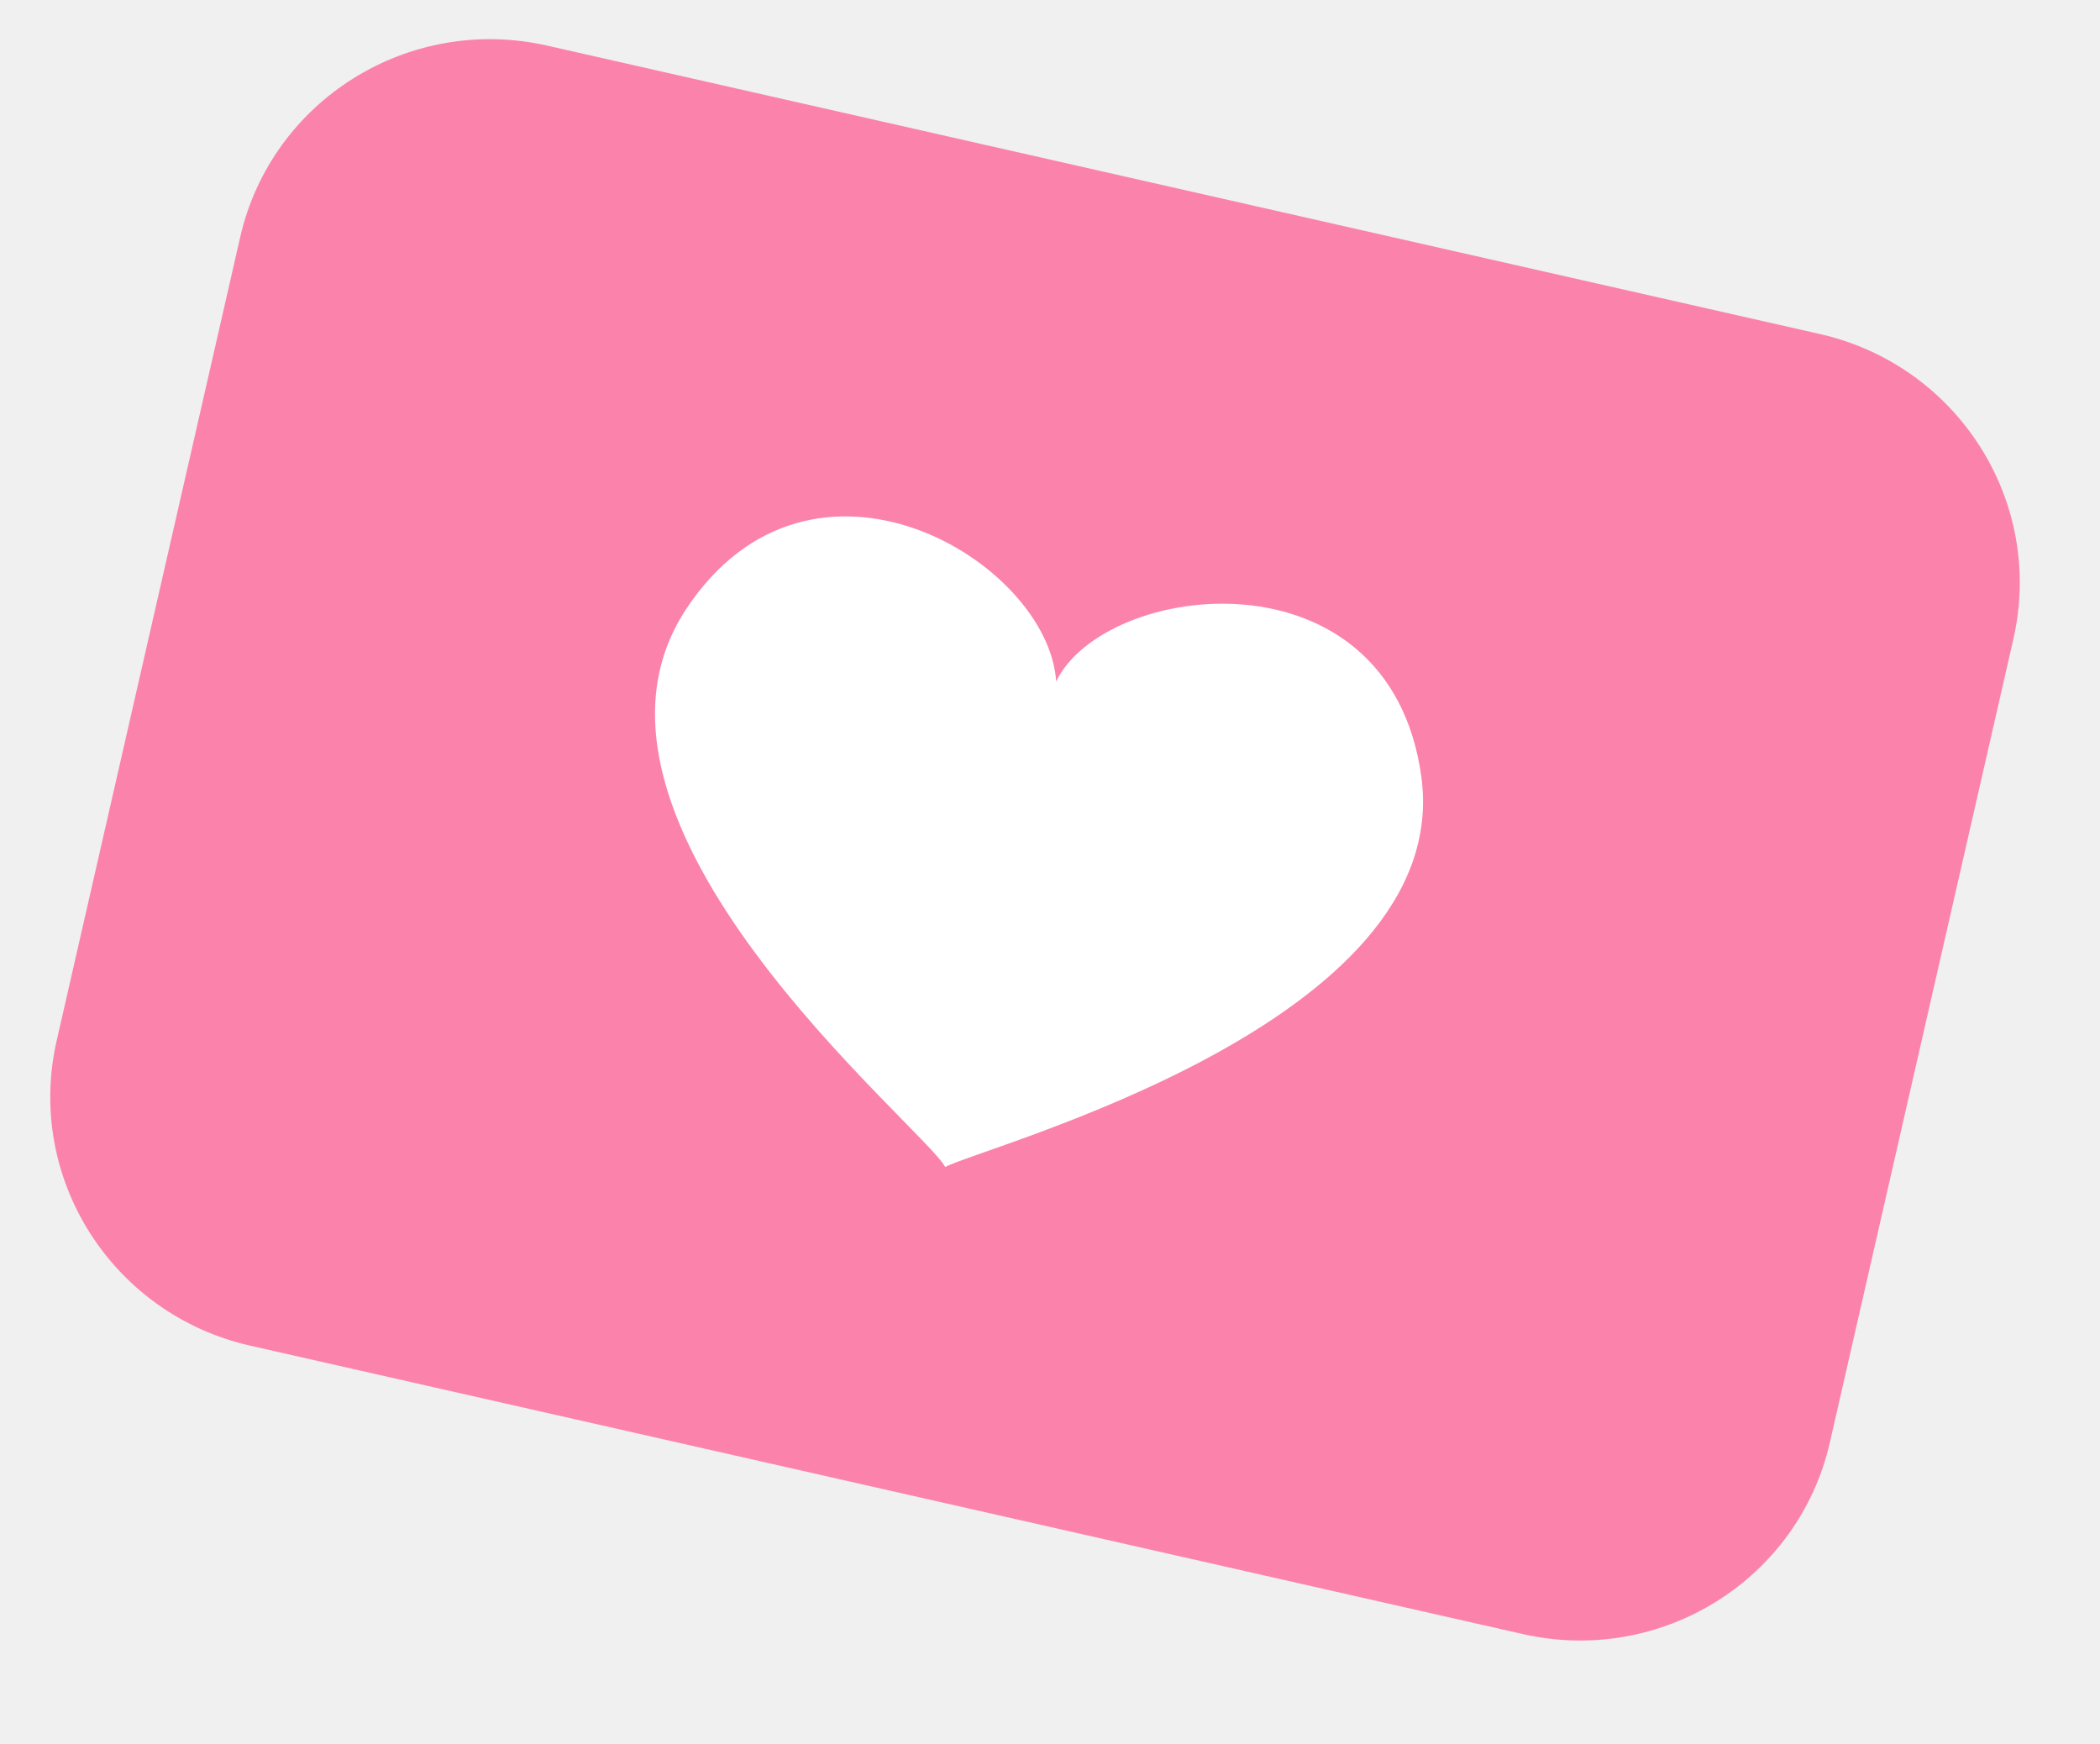
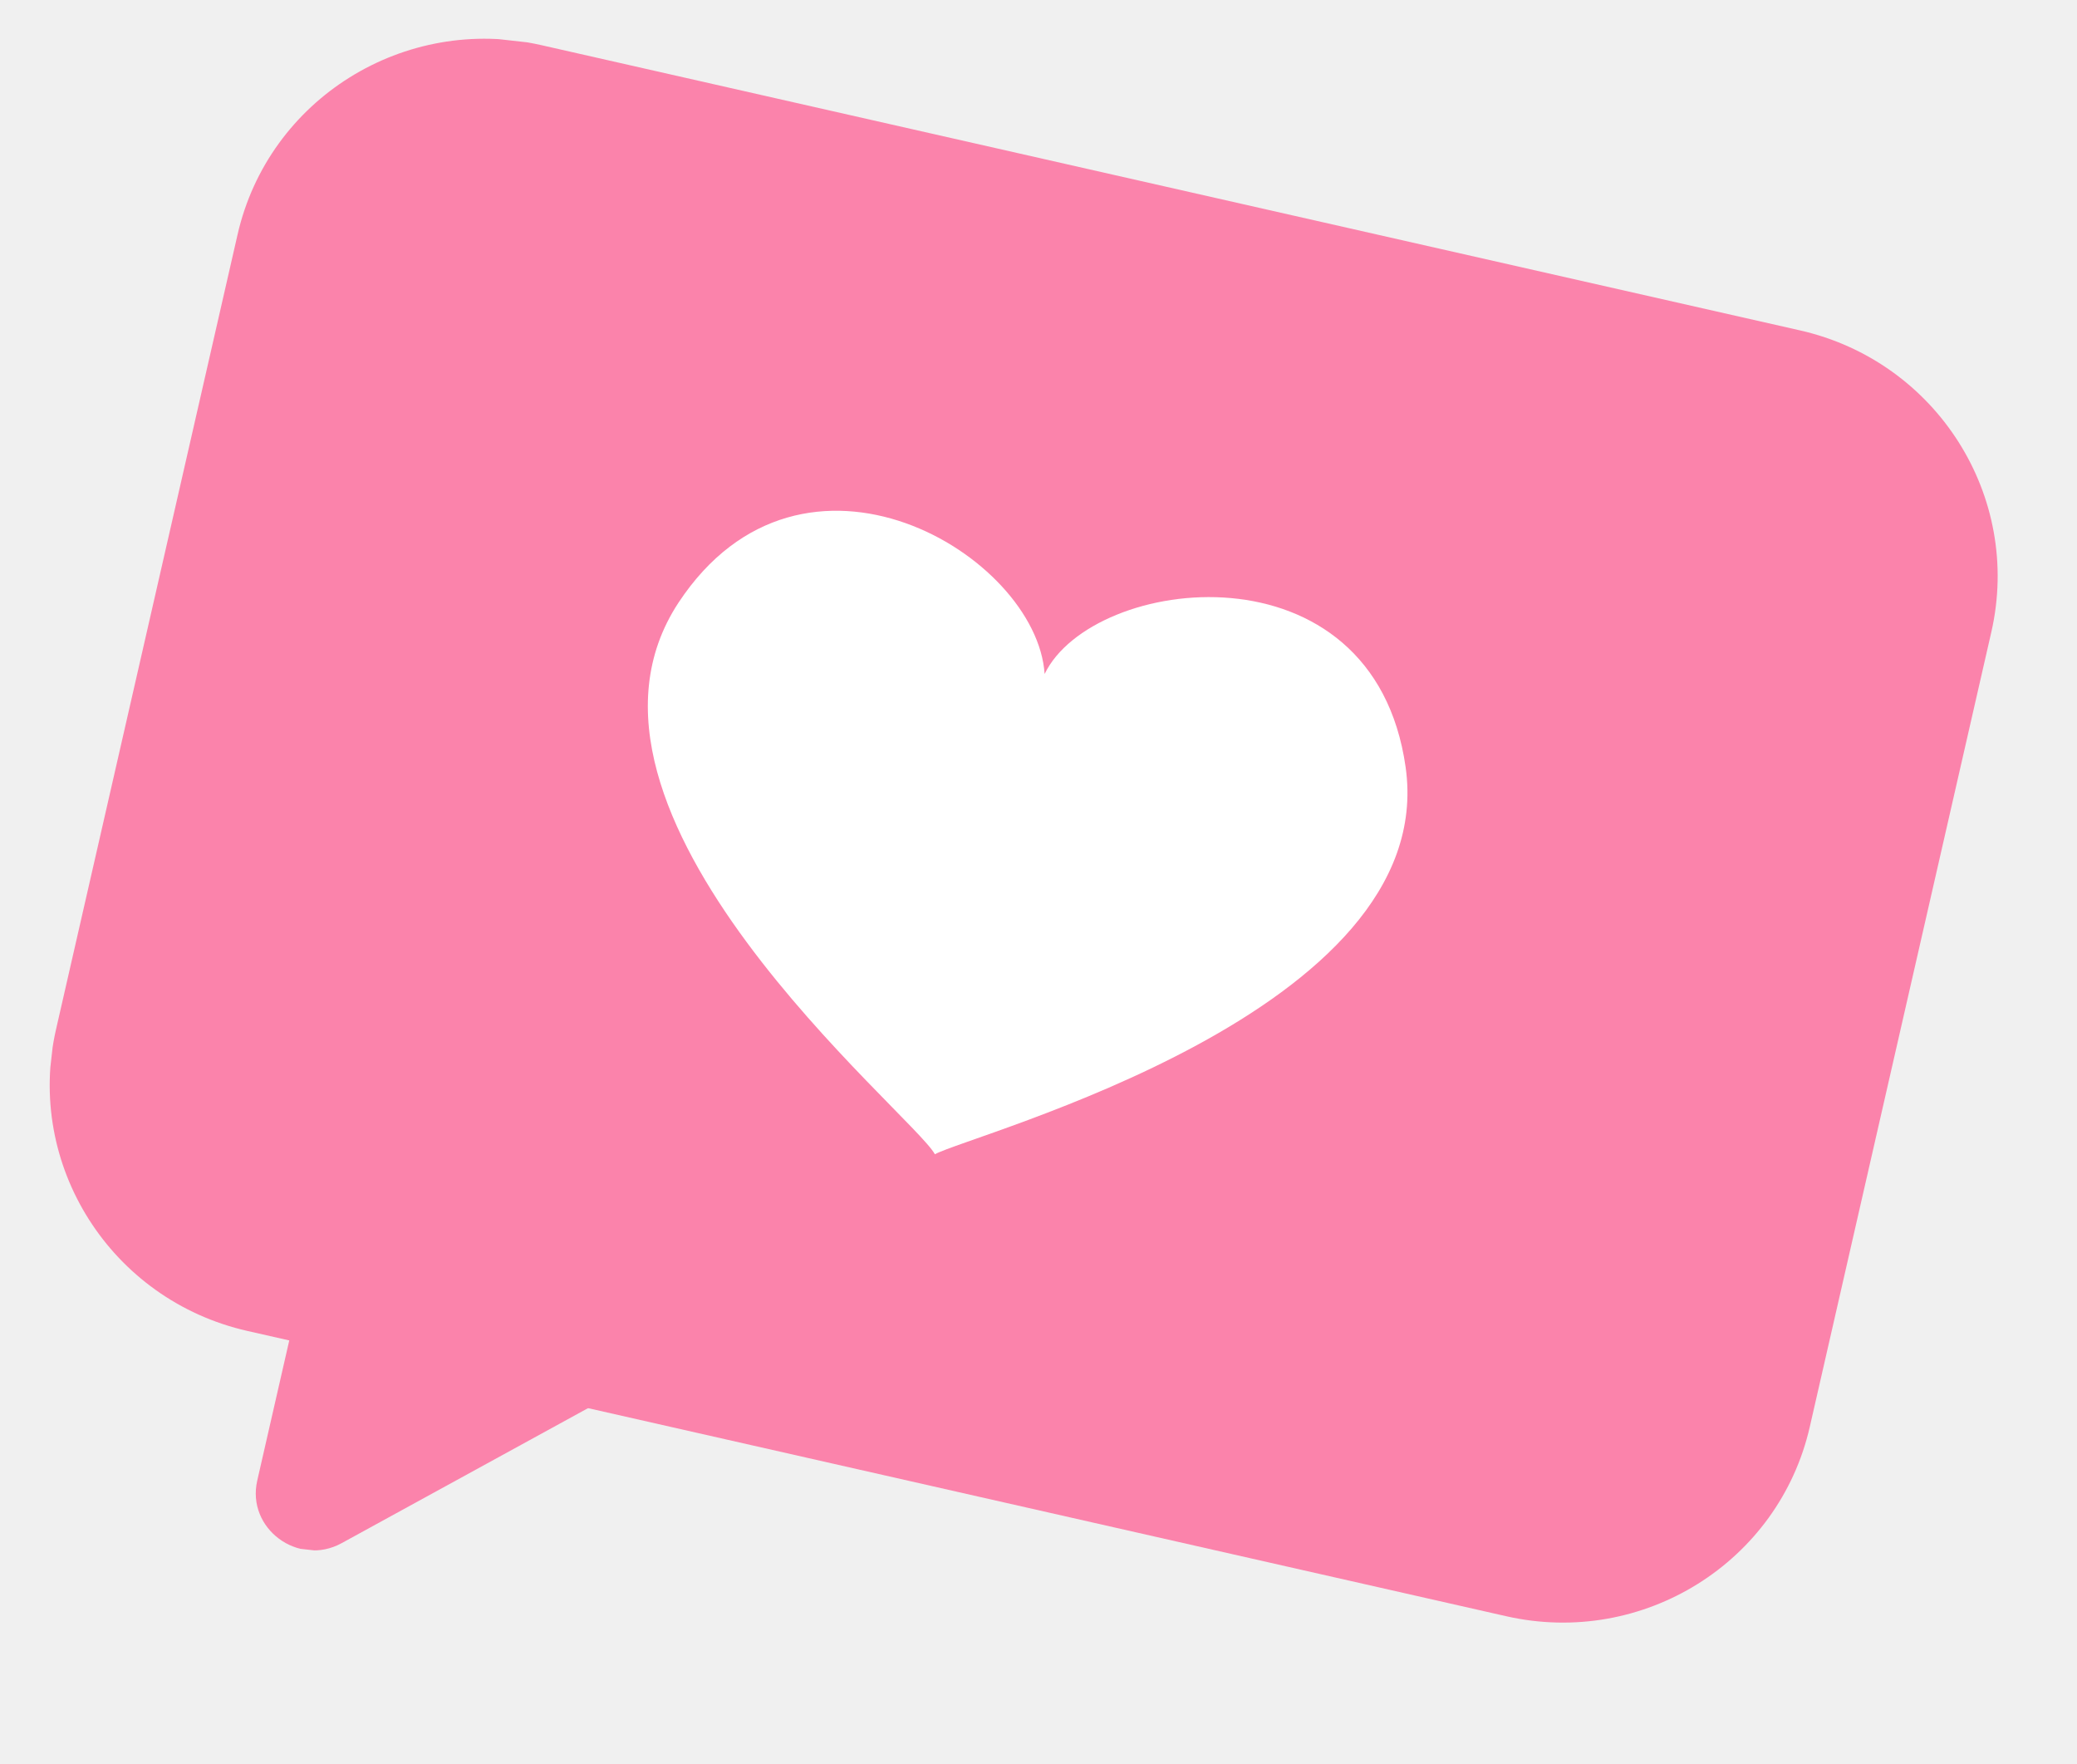
- <svg xmlns="http://www.w3.org/2000/svg" width="53" height="44" viewBox="0 0 53 44" fill="none">
-   <path d="M45.929 8.429L13.81 1.151C10.321 0.361 6.852 2.525 6.062 5.985L1.43 26.263C0.639 29.723 2.827 33.169 6.315 33.959L38.434 41.237C41.923 42.028 45.392 39.863 46.182 36.403L50.814 16.126C51.605 12.665 49.417 9.219 45.929 8.429Z" fill="#FB83AB" />
-   <path d="M35.869 19.579C35.048 13.765 27.875 14.669 26.656 17.197C26.458 14.157 20.488 10.572 17.314 15.376C13.787 20.74 23.288 28.407 23.856 29.45C24.782 28.94 36.746 25.831 35.869 19.579Z" fill="white" />
+ <svg xmlns="http://www.w3.org/2000/svg" width="53" height="45" viewBox="0 0 53 45" fill="none">
+   <g clip-path="url(#clip0_231_113)">
+     <path d="M45.929 8.429L13.81 1.151C10.321 0.361 6.852 2.525 6.062 5.985L1.43 26.263C0.639 29.723 2.827 33.169 6.315 33.959L38.434 41.237C41.923 42.028 45.392 39.863 46.182 36.403L50.814 16.126C51.605 12.665 49.417 9.219 45.929 8.429Z" fill="#FB83AB" />
+     <path d="M35.869 19.579C35.048 13.765 27.875 14.669 26.656 17.197C26.458 14.157 20.488 10.572 17.314 15.376C13.787 20.74 23.288 28.407 23.856 29.45C24.782 28.94 36.746 25.831 35.869 19.579Z" fill="white" />
+     <path d="M7.89 31.965L18.034 34.269L8.716 39.374C7.607 39.981 6.283 38.996 6.565 37.774L7.889 31.978L7.89 31.965Z" fill="#FB83AB" />
+   </g>
+   <defs>
+     <clipPath id="clip0_231_113">
+       <rect width="48.024" height="38.843" fill="white" transform="translate(4.3418 0.0556641) rotate(6.41728)" />
+     </clipPath>
+   </defs>
</svg>
